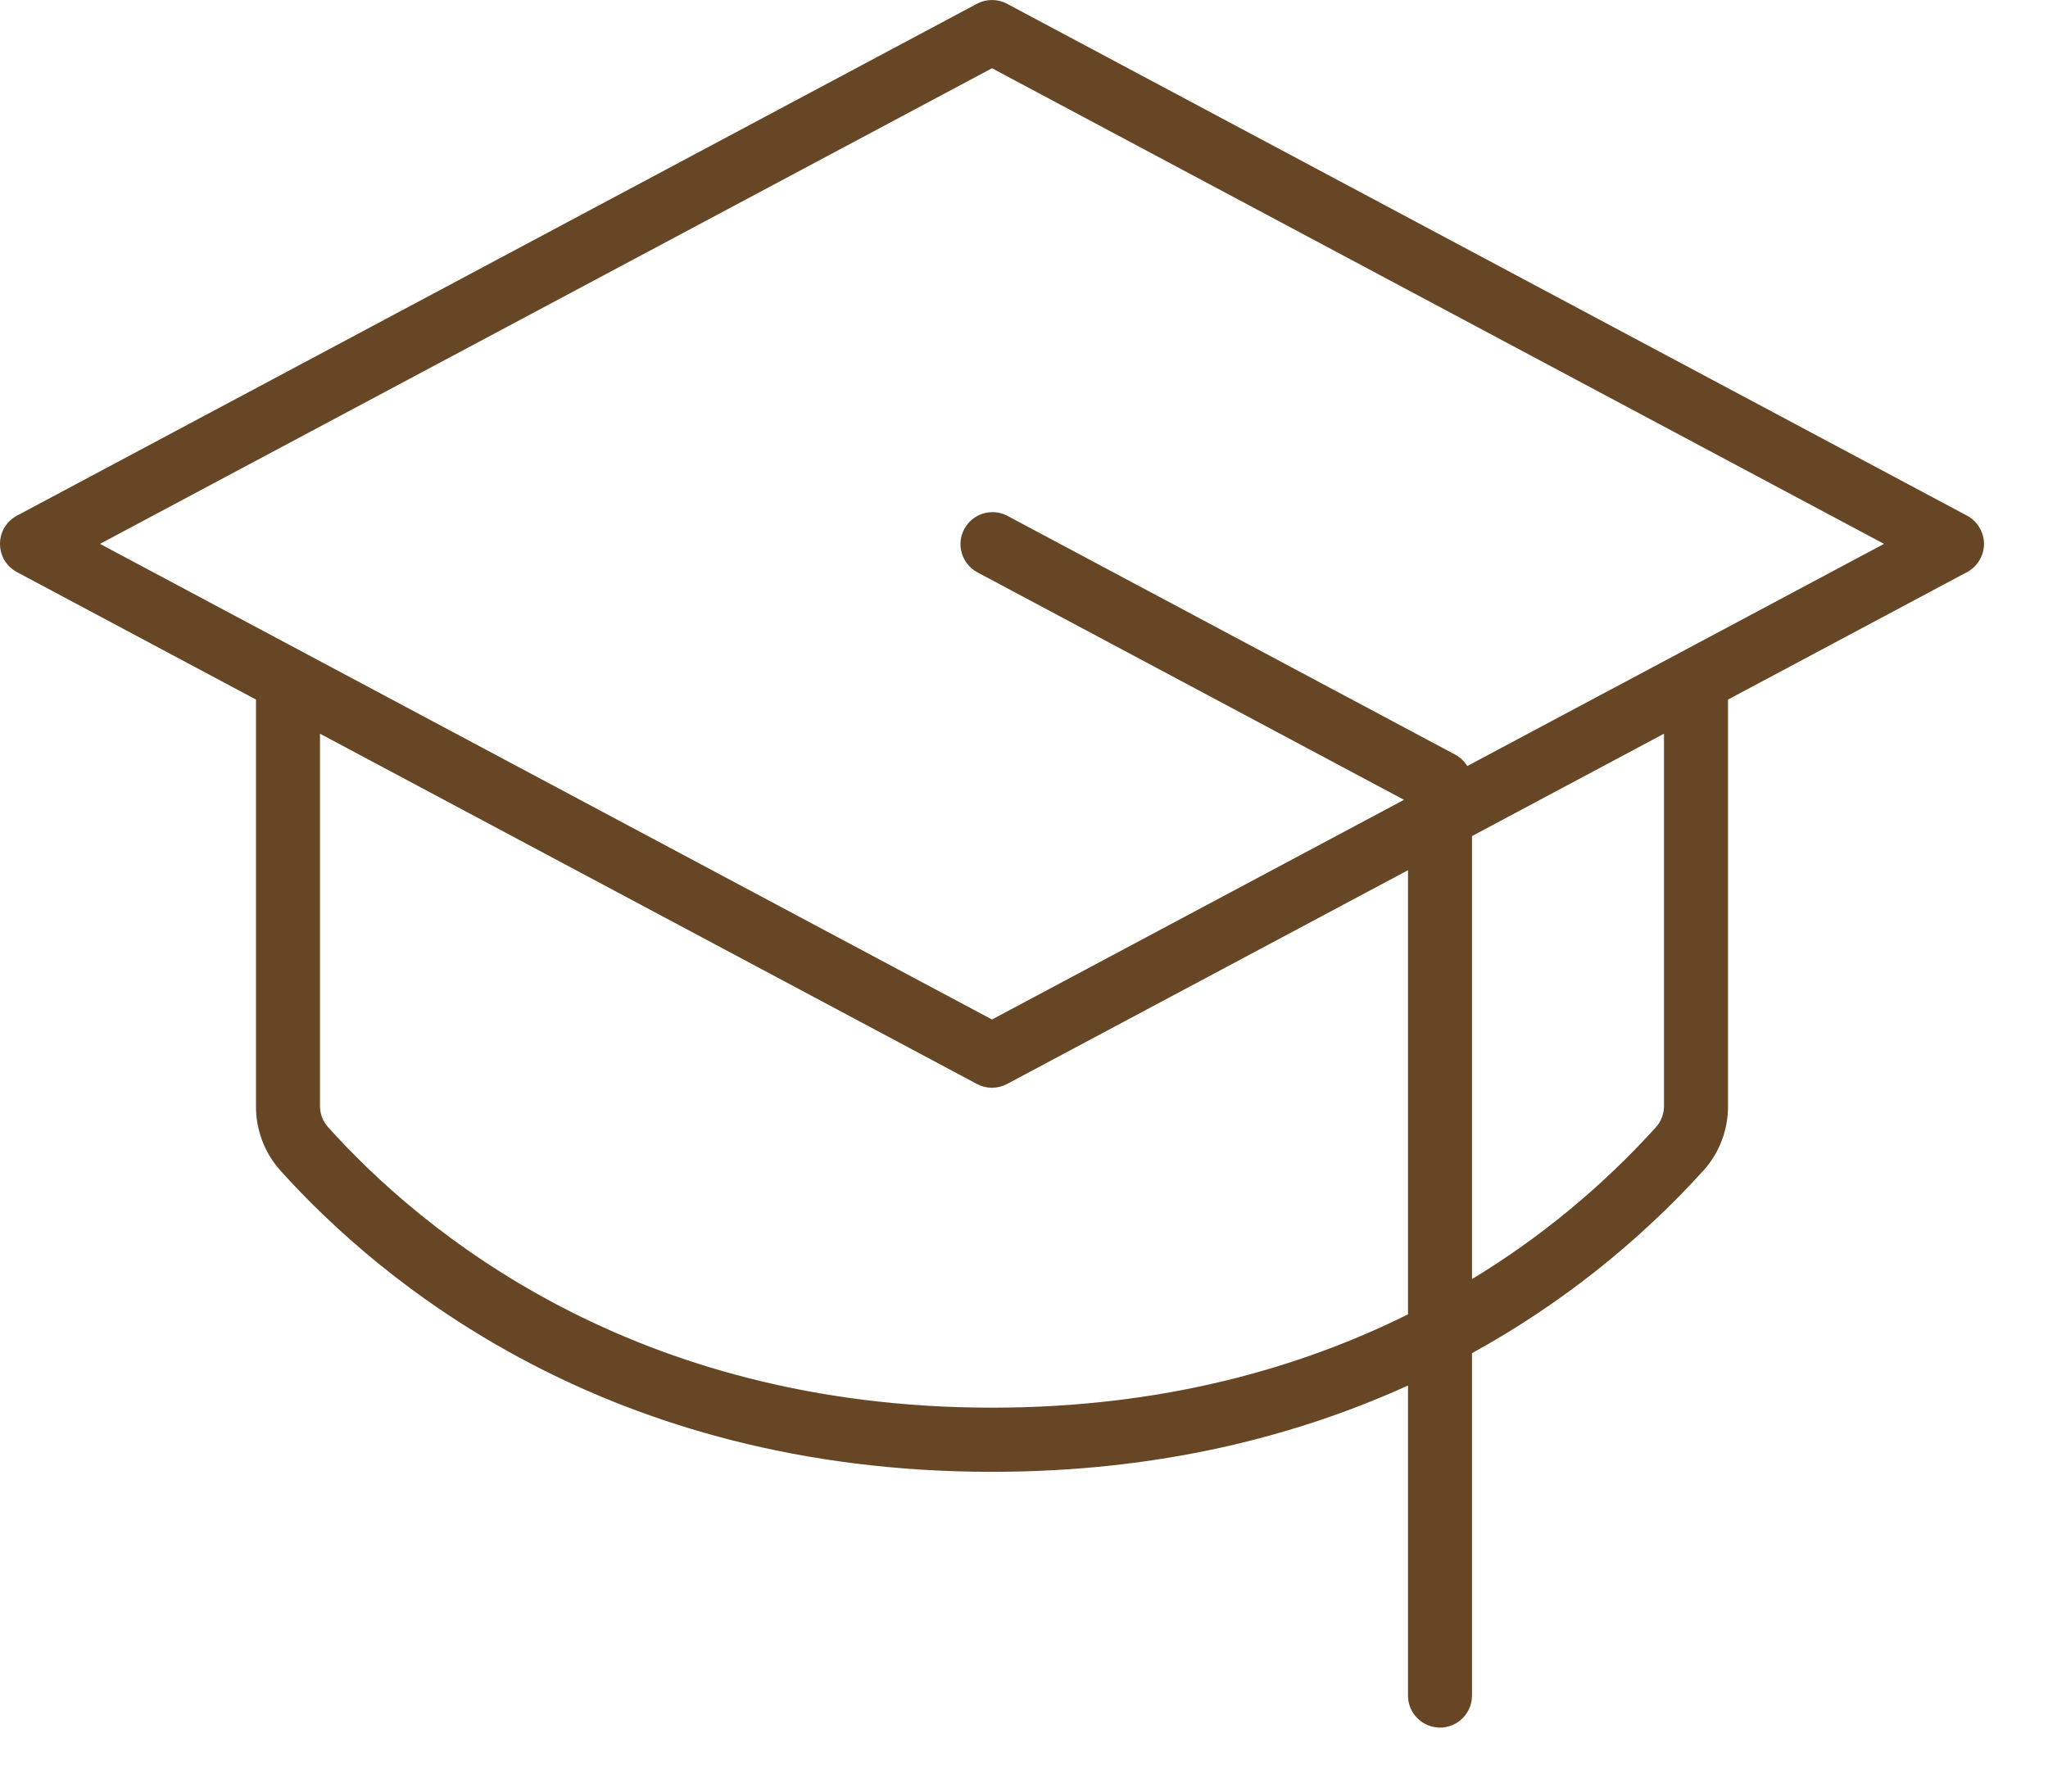
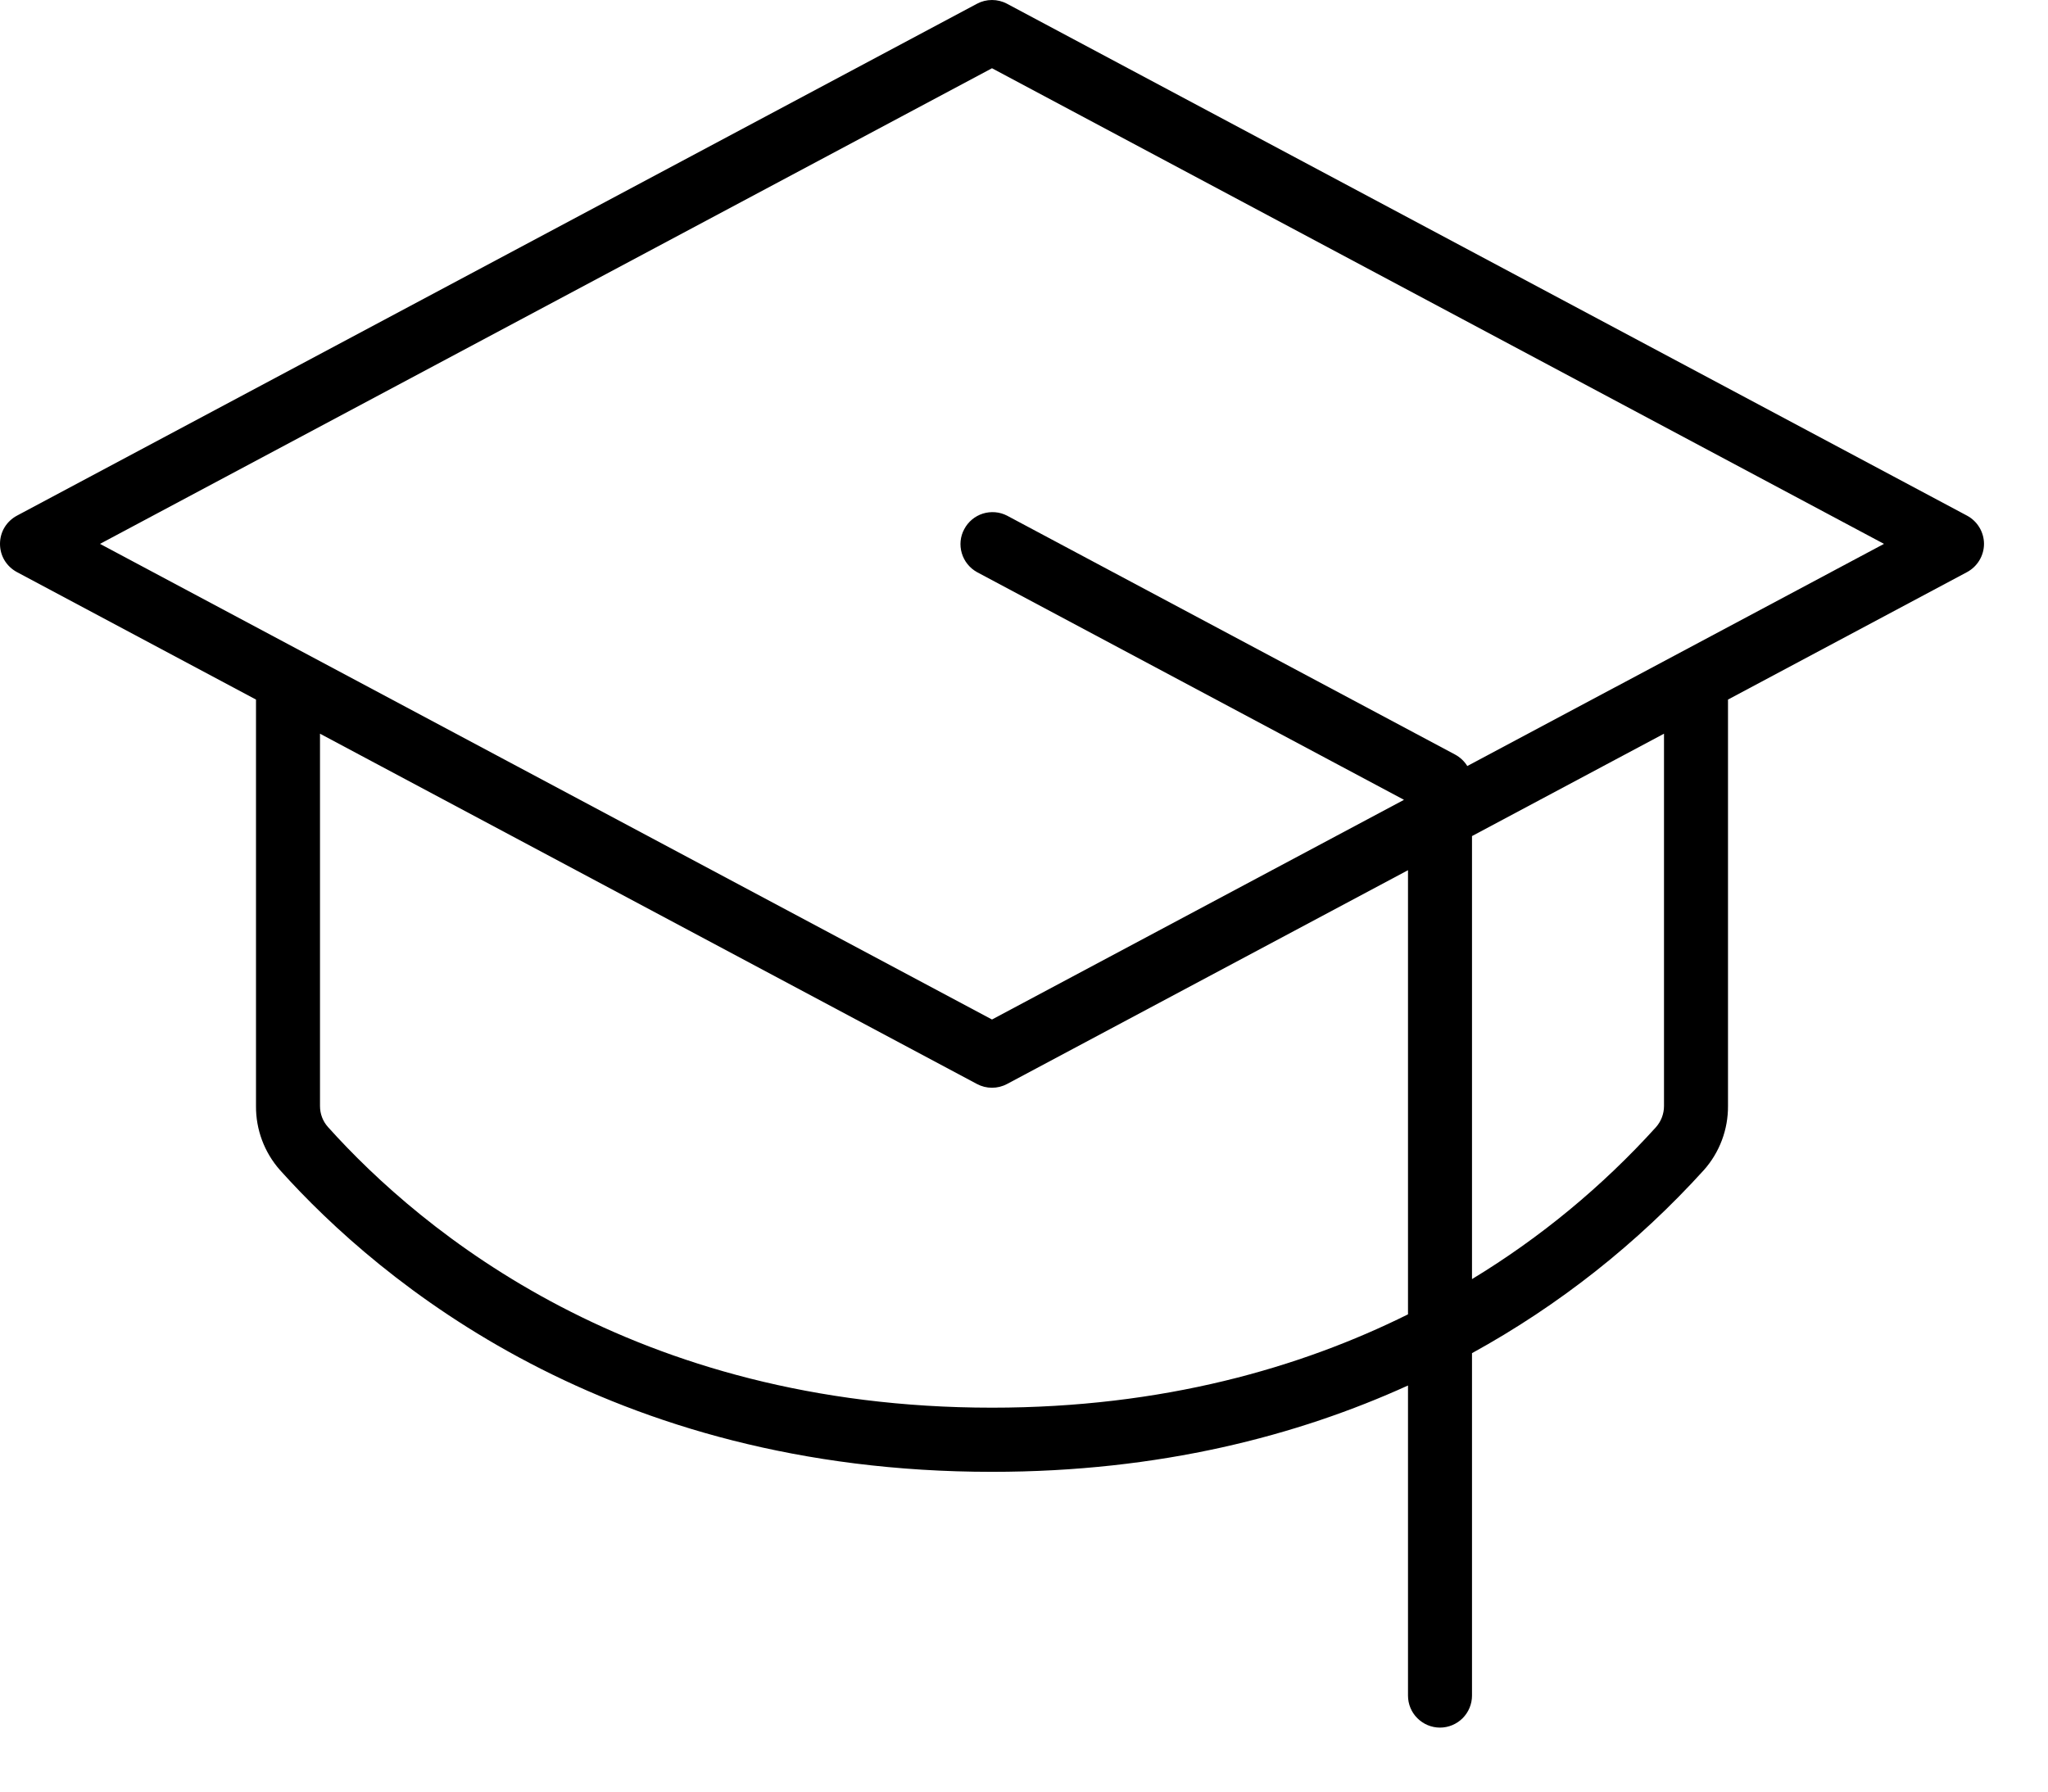
<svg xmlns="http://www.w3.org/2000/svg" width="24" height="21" viewBox="0 0 24 21" fill="none">
-   <path d="M23.051 6.044L11.801 0.044C11.747 0.015 11.686 0 11.625 0C11.563 0 11.503 0.015 11.449 0.044L0.199 6.044C0.139 6.076 0.088 6.124 0.053 6.182C0.018 6.24 0 6.307 0 6.375C0 6.443 0.018 6.51 0.053 6.568C0.088 6.626 0.139 6.674 0.199 6.706L3 8.2V12.965C2.998 13.241 3.098 13.508 3.281 13.715C4.467 15.036 7.125 17.252 11.625 17.252C13.594 17.252 15.206 16.828 16.5 16.24V19.875C16.5 19.974 16.539 20.07 16.61 20.14C16.68 20.21 16.775 20.25 16.875 20.25C16.974 20.25 17.07 20.21 17.14 20.14C17.21 20.07 17.25 19.974 17.25 19.875V15.861C18.269 15.301 19.188 14.575 19.969 13.713C20.152 13.506 20.252 13.239 20.25 12.963V8.2L23.051 6.706C23.111 6.674 23.161 6.626 23.196 6.568C23.231 6.51 23.25 6.443 23.25 6.375C23.25 6.307 23.231 6.24 23.196 6.182C23.161 6.124 23.111 6.076 23.051 6.044ZM11.625 16.5C7.422 16.5 4.945 14.437 3.844 13.211C3.783 13.143 3.75 13.056 3.75 12.965V8.6L11.449 12.706C11.503 12.735 11.563 12.75 11.625 12.75C11.686 12.75 11.747 12.735 11.801 12.706L16.5 10.2V15.406C15.242 16.031 13.63 16.5 11.625 16.5ZM19.5 12.965C19.5 13.056 19.466 13.144 19.406 13.212C18.777 13.907 18.051 14.507 17.25 14.993V9.8L19.5 8.6V12.965ZM17.195 8.979C17.16 8.922 17.11 8.876 17.051 8.844L11.801 6.044C11.714 5.999 11.612 5.991 11.518 6.02C11.424 6.05 11.346 6.115 11.3 6.202C11.253 6.288 11.243 6.39 11.271 6.484C11.299 6.579 11.363 6.658 11.449 6.706L16.453 9.375L11.625 11.95L1.172 6.375L11.625 0.8L22.078 6.375L17.195 8.979Z" fill="#674626" />
+   <path d="M23.051 6.044L11.801 0.044C11.747 0.015 11.686 0 11.625 0C11.563 0 11.503 0.015 11.449 0.044L0.199 6.044C0.139 6.076 0.088 6.124 0.053 6.182C0.018 6.24 0 6.307 0 6.375C0 6.443 0.018 6.51 0.053 6.568C0.088 6.626 0.139 6.674 0.199 6.706L3 8.2V12.965C2.998 13.241 3.098 13.508 3.281 13.715C4.467 15.036 7.125 17.252 11.625 17.252C13.594 17.252 15.206 16.828 16.5 16.24V19.875C16.5 19.974 16.539 20.07 16.61 20.14C16.68 20.21 16.775 20.25 16.875 20.25C16.974 20.25 17.07 20.21 17.14 20.14C17.21 20.07 17.25 19.974 17.25 19.875V15.861C18.269 15.301 19.188 14.575 19.969 13.713C20.152 13.506 20.252 13.239 20.25 12.963V8.2L23.051 6.706C23.111 6.674 23.161 6.626 23.196 6.568C23.231 6.51 23.25 6.443 23.25 6.375C23.25 6.307 23.231 6.24 23.196 6.182C23.161 6.124 23.111 6.076 23.051 6.044ZM11.625 16.5C7.422 16.5 4.945 14.437 3.844 13.211C3.783 13.143 3.75 13.056 3.75 12.965V8.6L11.449 12.706C11.503 12.735 11.563 12.75 11.625 12.75C11.686 12.75 11.747 12.735 11.801 12.706L16.5 10.2V15.406C15.242 16.031 13.63 16.5 11.625 16.5ZM19.5 12.965C19.5 13.056 19.466 13.144 19.406 13.212C18.777 13.907 18.051 14.507 17.25 14.993V9.8L19.5 8.6V12.965ZM17.195 8.979C17.16 8.922 17.11 8.876 17.051 8.844L11.801 6.044C11.714 5.999 11.612 5.991 11.518 6.02C11.424 6.05 11.346 6.115 11.3 6.202C11.253 6.288 11.243 6.39 11.271 6.484C11.299 6.579 11.363 6.658 11.449 6.706L16.453 9.375L11.625 11.95L1.172 6.375L11.625 0.8L22.078 6.375L17.195 8.979Z" fill="currentColor" />
</svg>
